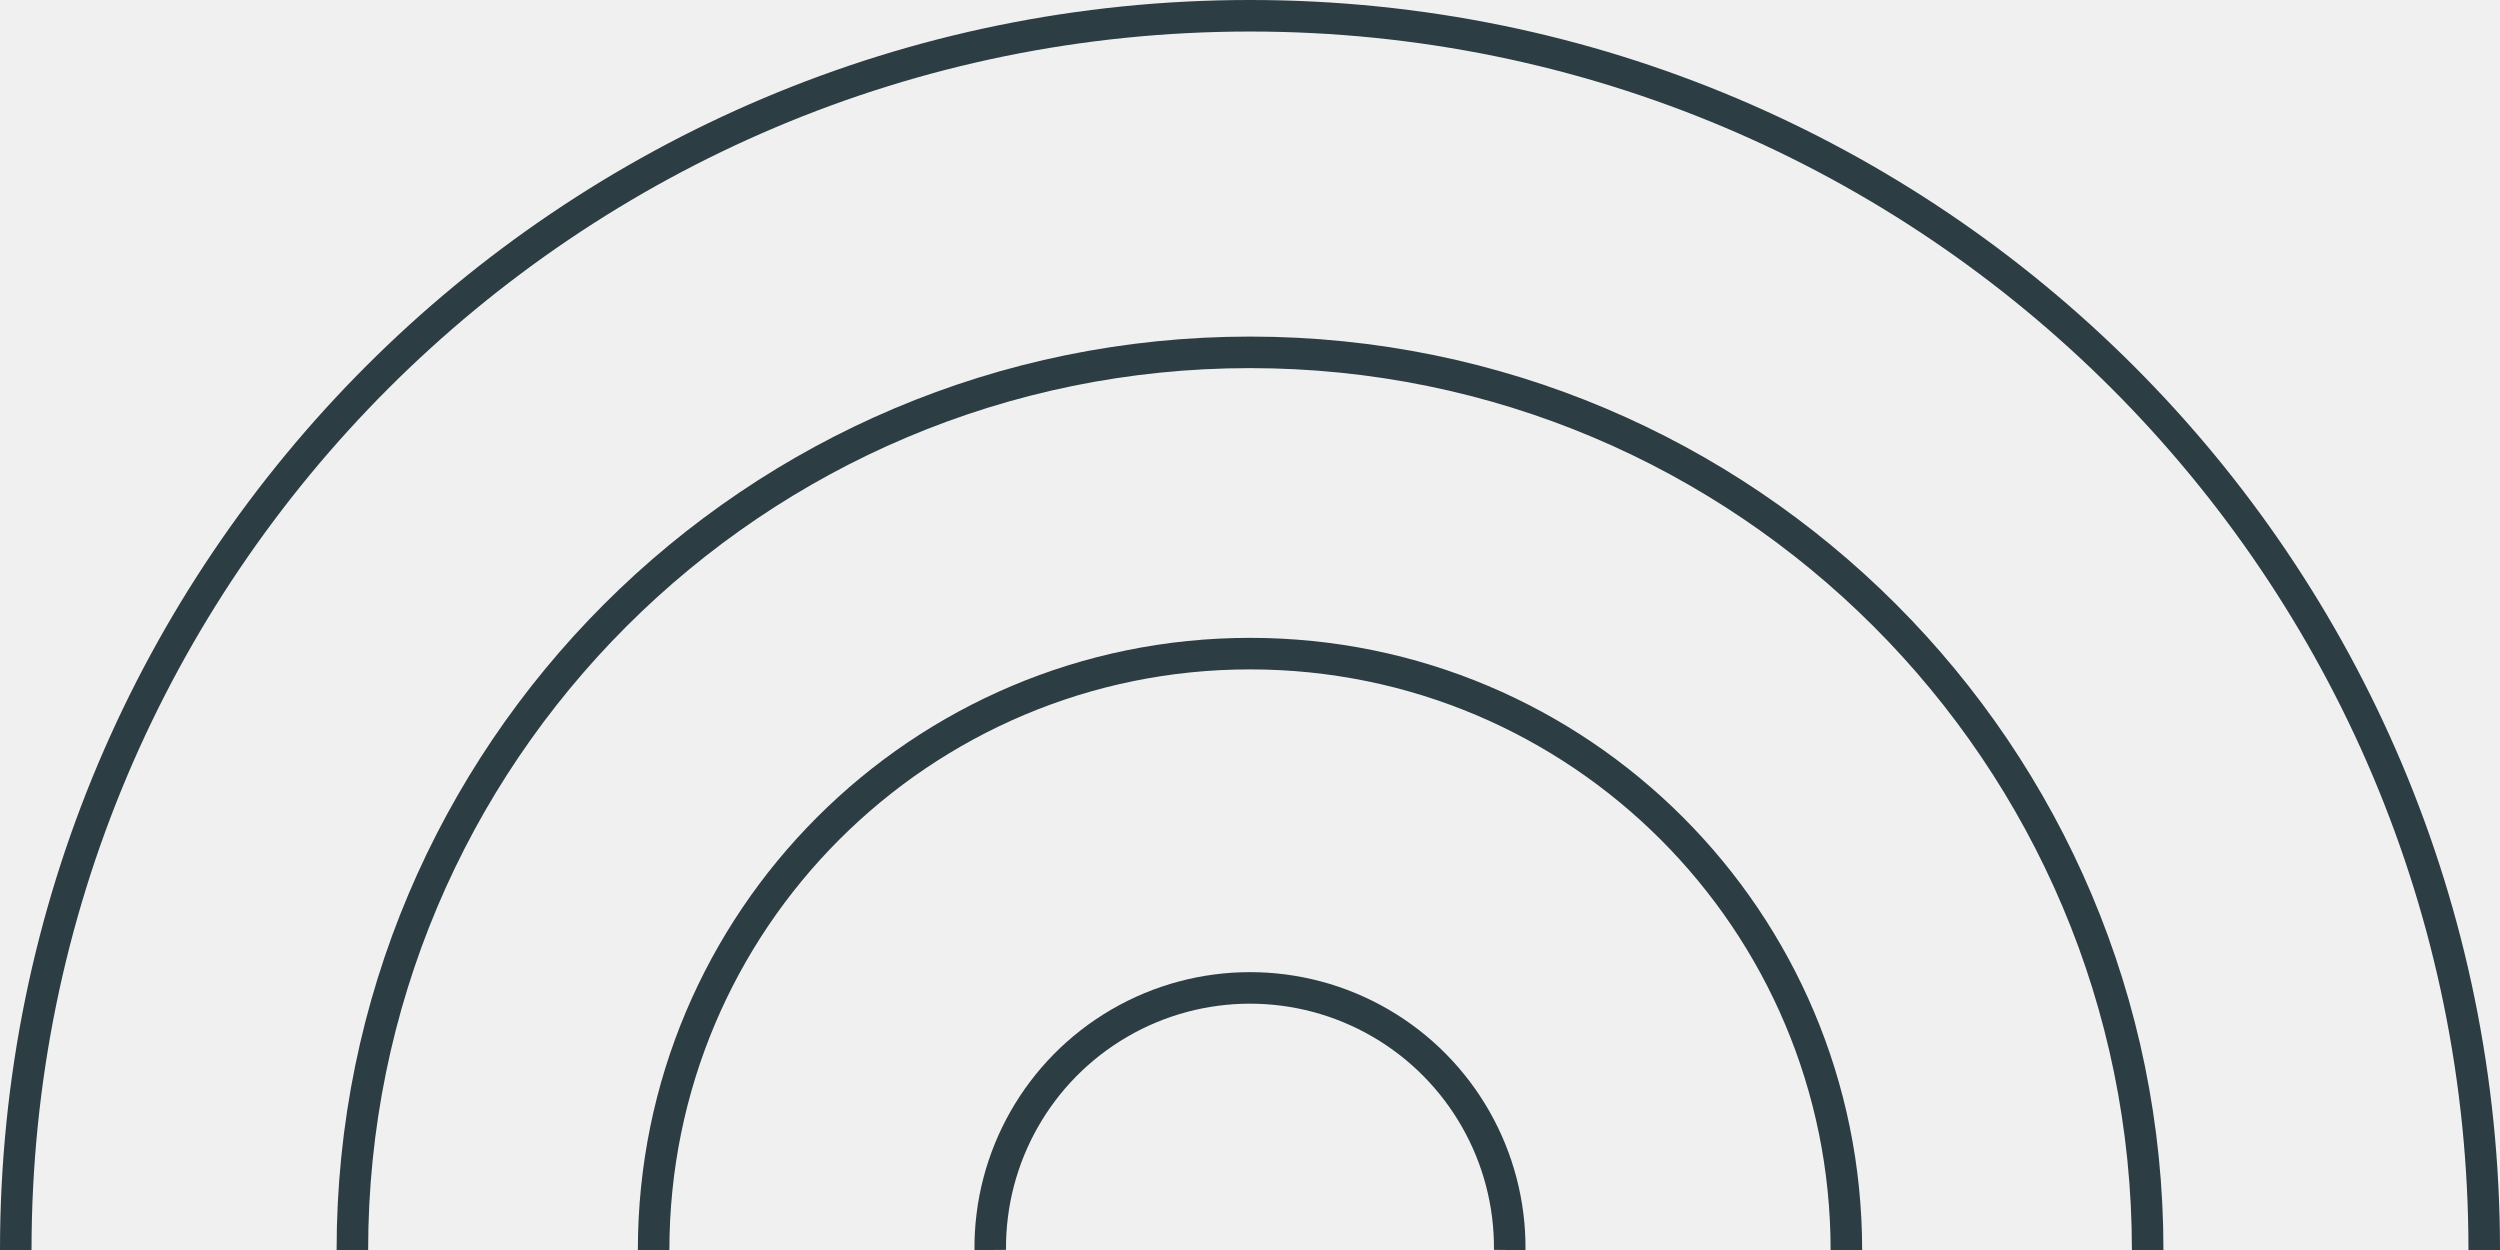
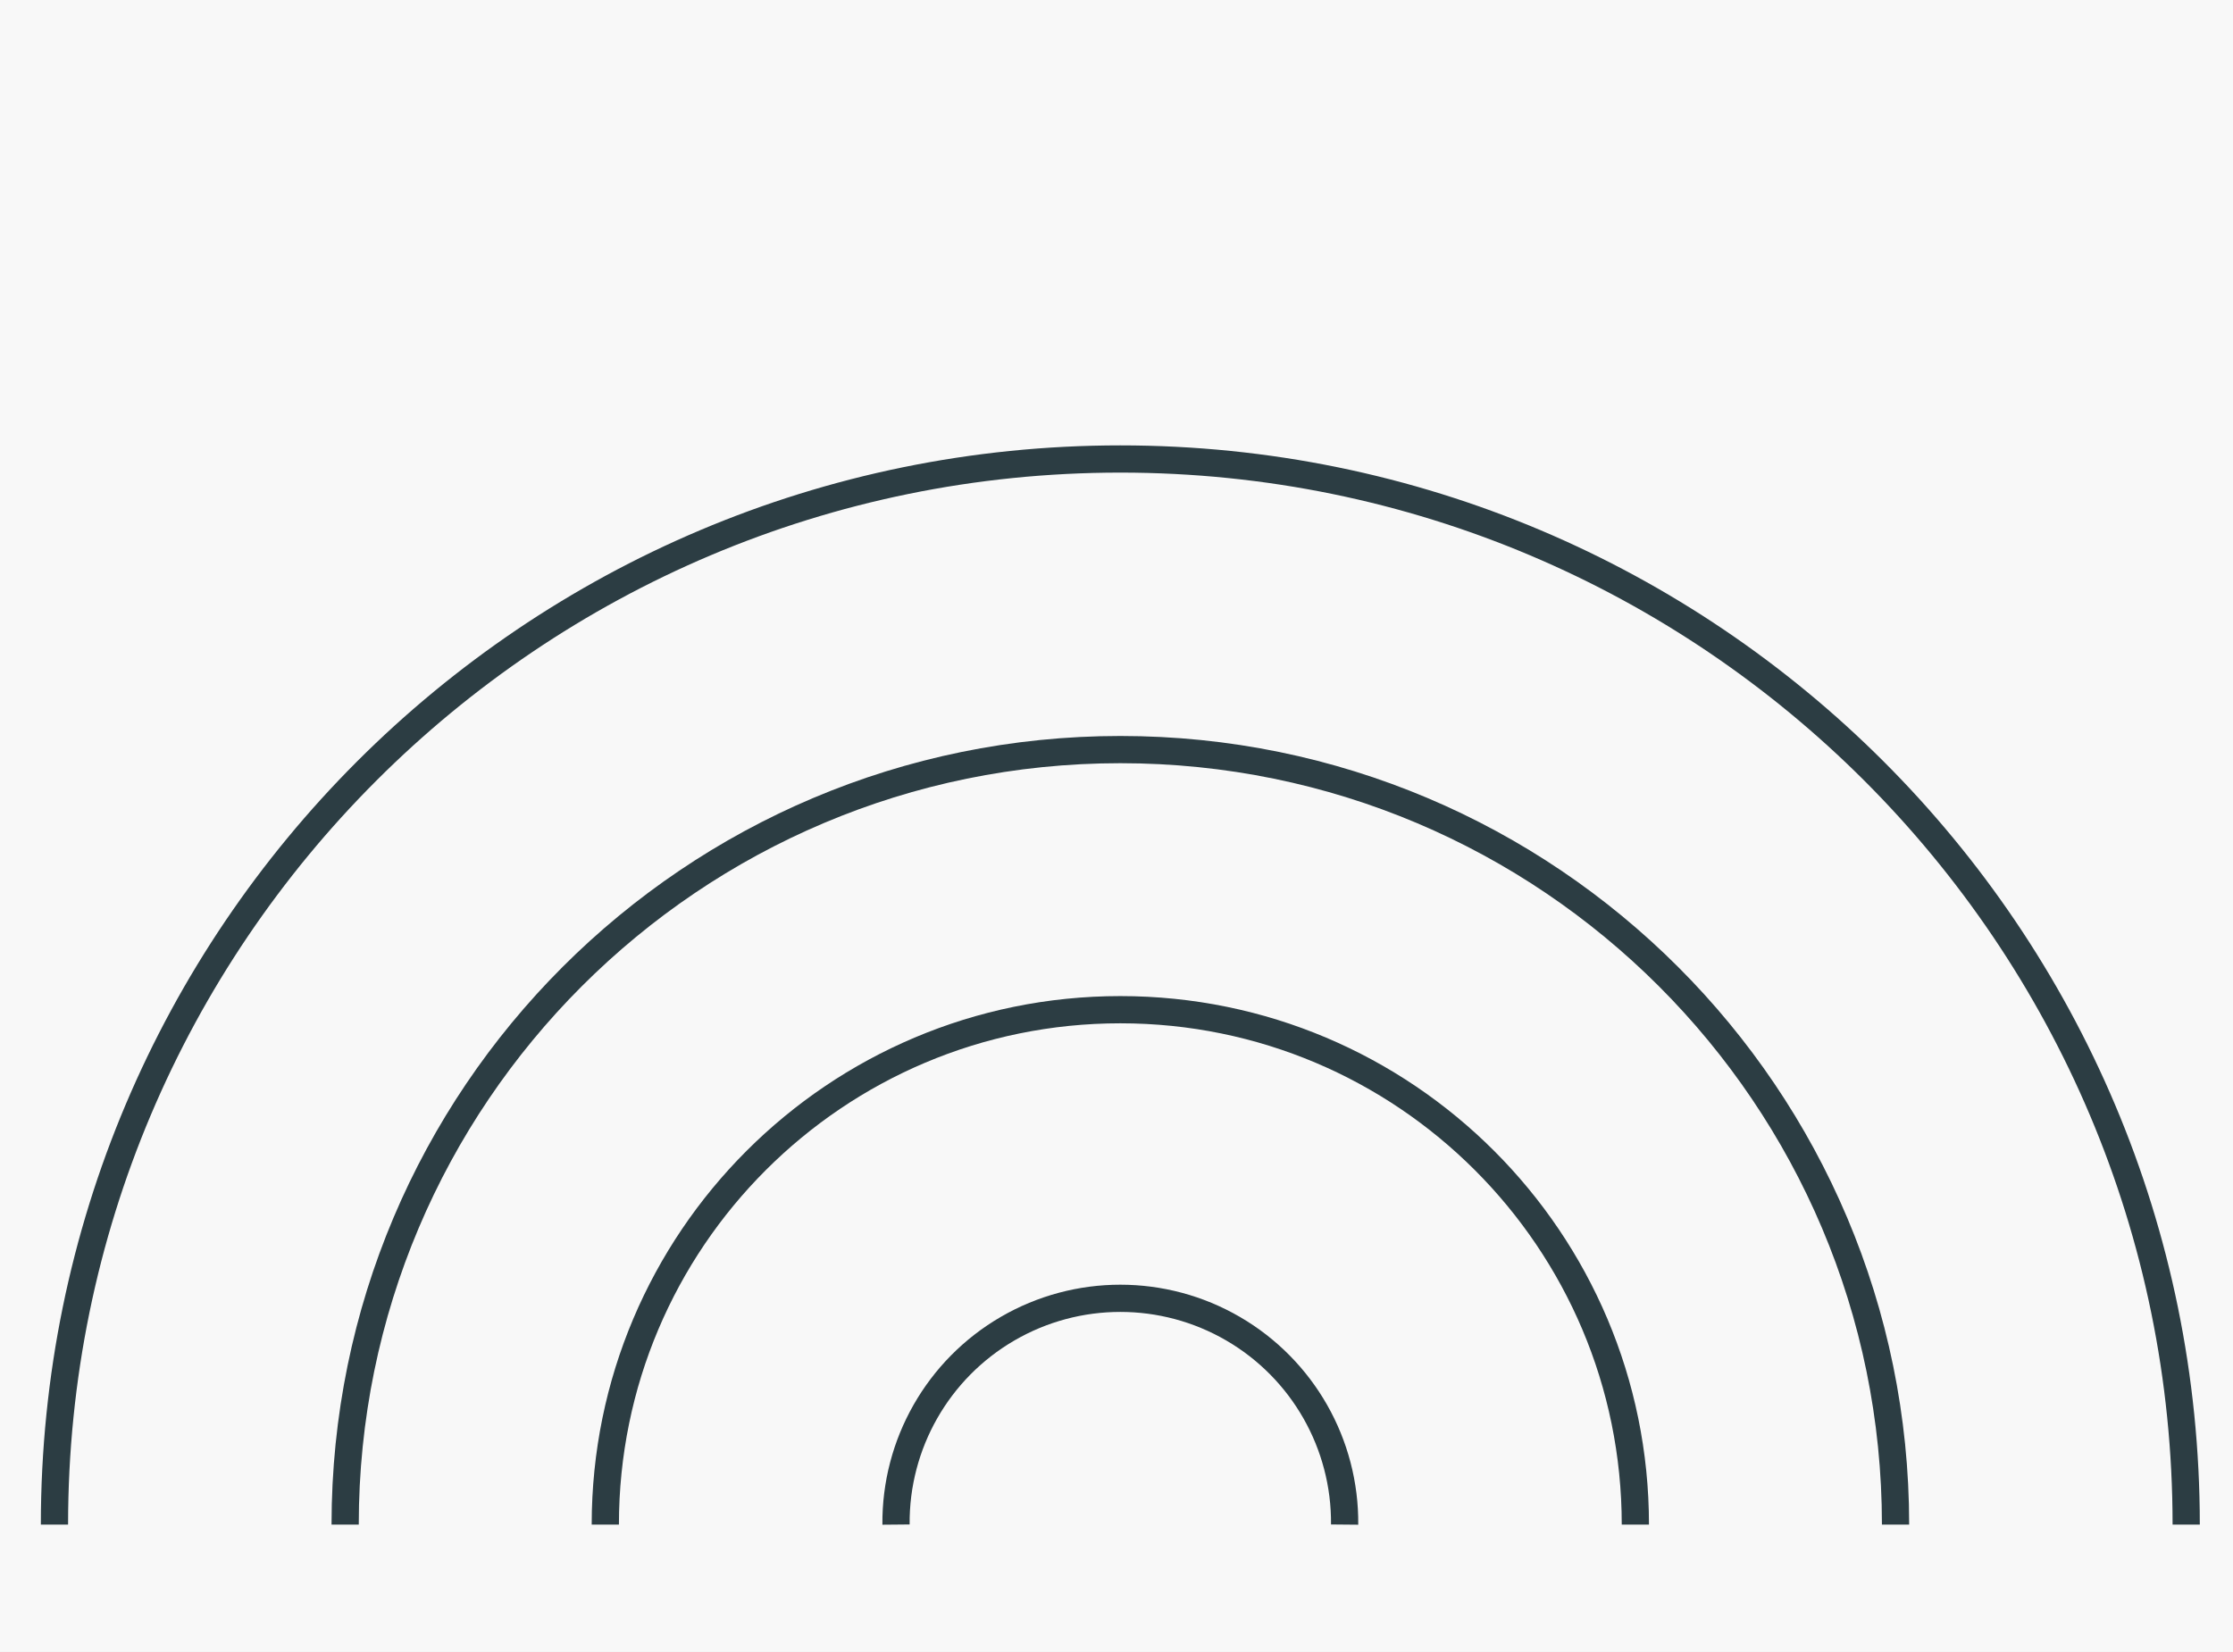
- <svg xmlns="http://www.w3.org/2000/svg" width="118.922" height="59.461" viewBox="0 0 118.922 59.461">
-   <g transform="translate(-7.25 -27.25)">
-     <path d="M8,86.711a58.711,58.711,0,0,1,117.422,0" fill="none" stroke="#2c3d43" stroke-miterlimit="10" stroke-width="1.5" />
-     <path d="M18.909,81.608a42.7,42.7,0,0,1,85.4,0" transform="translate(5.103 5.103)" fill="none" stroke="#2c3d43" stroke-miterlimit="10" stroke-width="1.5" />
-     <path d="M28.672,77.041a28.369,28.369,0,0,1,56.738,0" transform="translate(9.67 9.67)" fill="none" stroke="#2c3d43" stroke-miterlimit="10" stroke-width="1.5" />
-     <path d="M39.582,71.938a12.356,12.356,0,1,1,24.711,0" transform="translate(14.773 14.773)" fill="none" stroke="#2c3d43" stroke-miterlimit="10" stroke-width="1.5" />
+ <svg xmlns="http://www.w3.org/2000/svg" width="123" height="91" viewBox="0 0 123 91">
+   <g id="rainbow_icon" transform="translate(-5 -2.711)">
+     <rect id="Rectangle_309" data-name="Rectangle 309" width="123" height="91" transform="translate(5 2.711)" fill="#fff" opacity="0.553" />
+     <path id="Path_132" data-name="Path 132" d="M8,86.711a58.711,58.711,0,0,1,117.422,0" fill="none" stroke="#2c3d43" stroke-miterlimit="10" stroke-width="1.5" />
+     <path id="Path_133" data-name="Path 133" d="M18.909,81.608a42.7,42.7,0,0,1,85.4,0" transform="translate(5.103 5.103)" fill="none" stroke="#2c3d43" stroke-miterlimit="10" stroke-width="1.5" />
+     <path id="Path_134" data-name="Path 134" d="M28.672,77.041a28.369,28.369,0,0,1,56.738,0" transform="translate(9.67 9.67)" fill="none" stroke="#2c3d43" stroke-miterlimit="10" stroke-width="1.5" />
+     <path id="Path_135" data-name="Path 135" d="M39.582,71.938a12.356,12.356,0,1,1,24.711,0" transform="translate(14.773 14.773)" fill="none" stroke="#2c3d43" stroke-miterlimit="10" stroke-width="1.5" />
  </g>
</svg>
